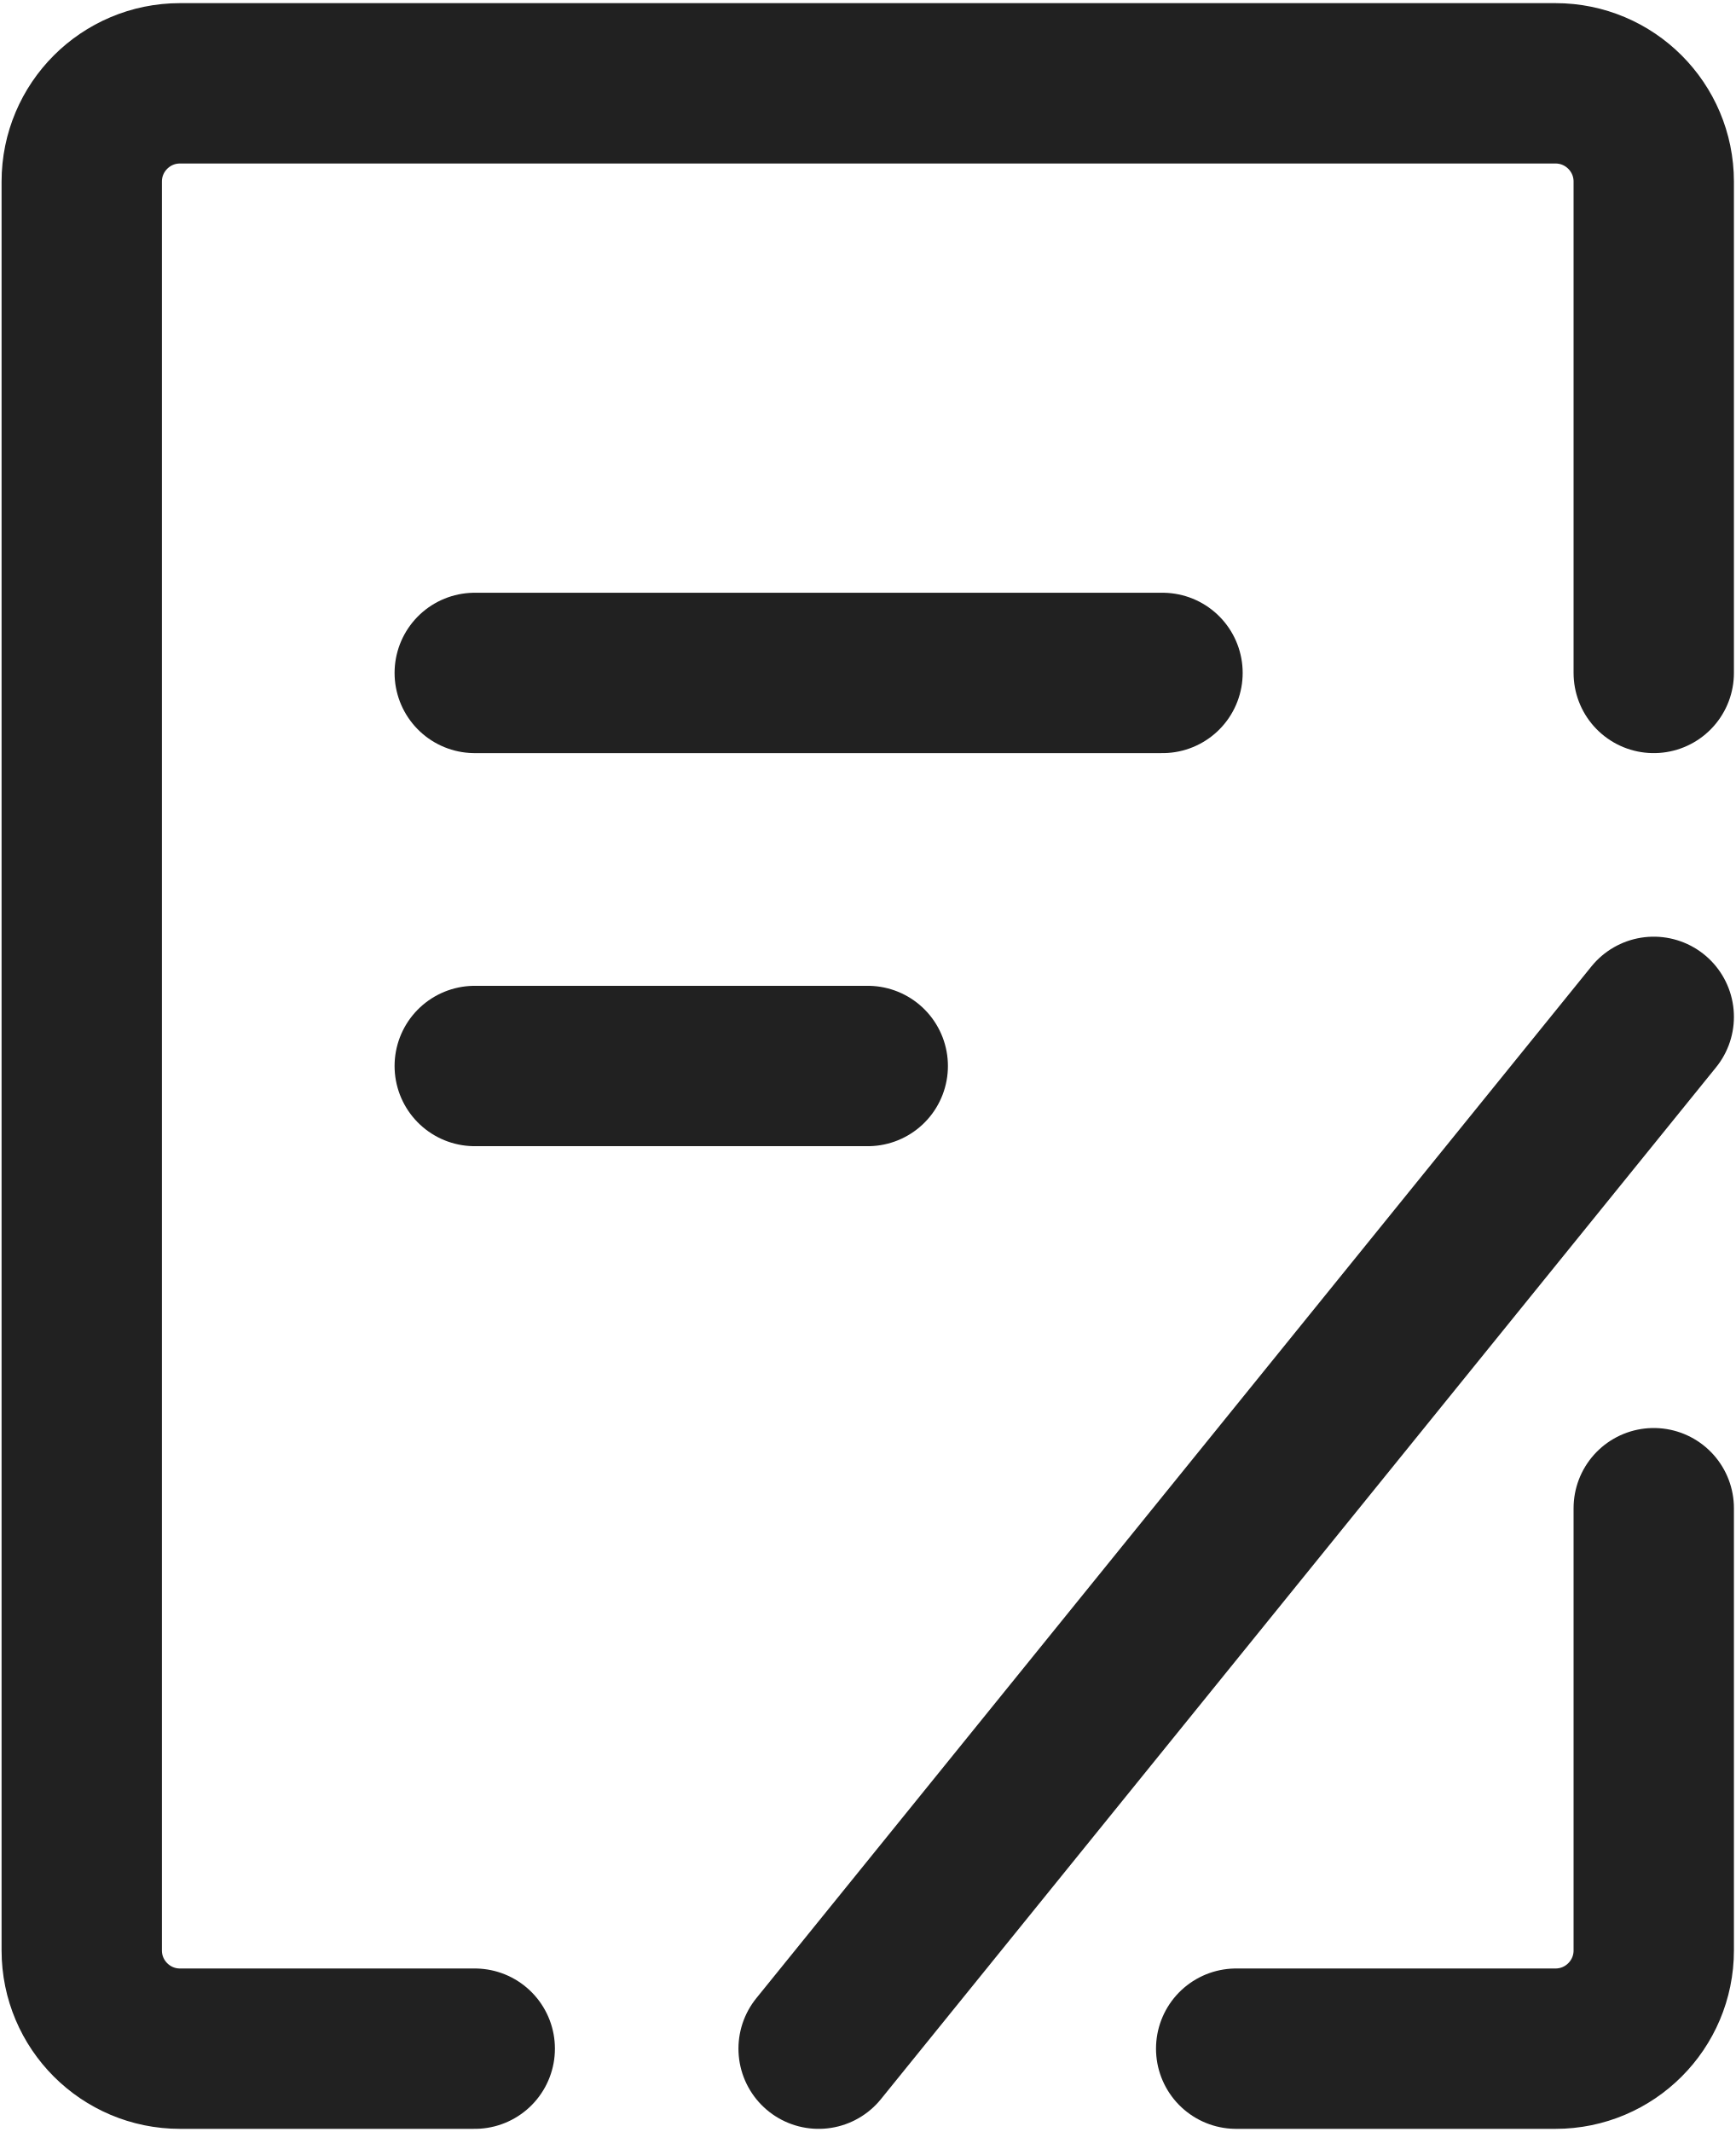
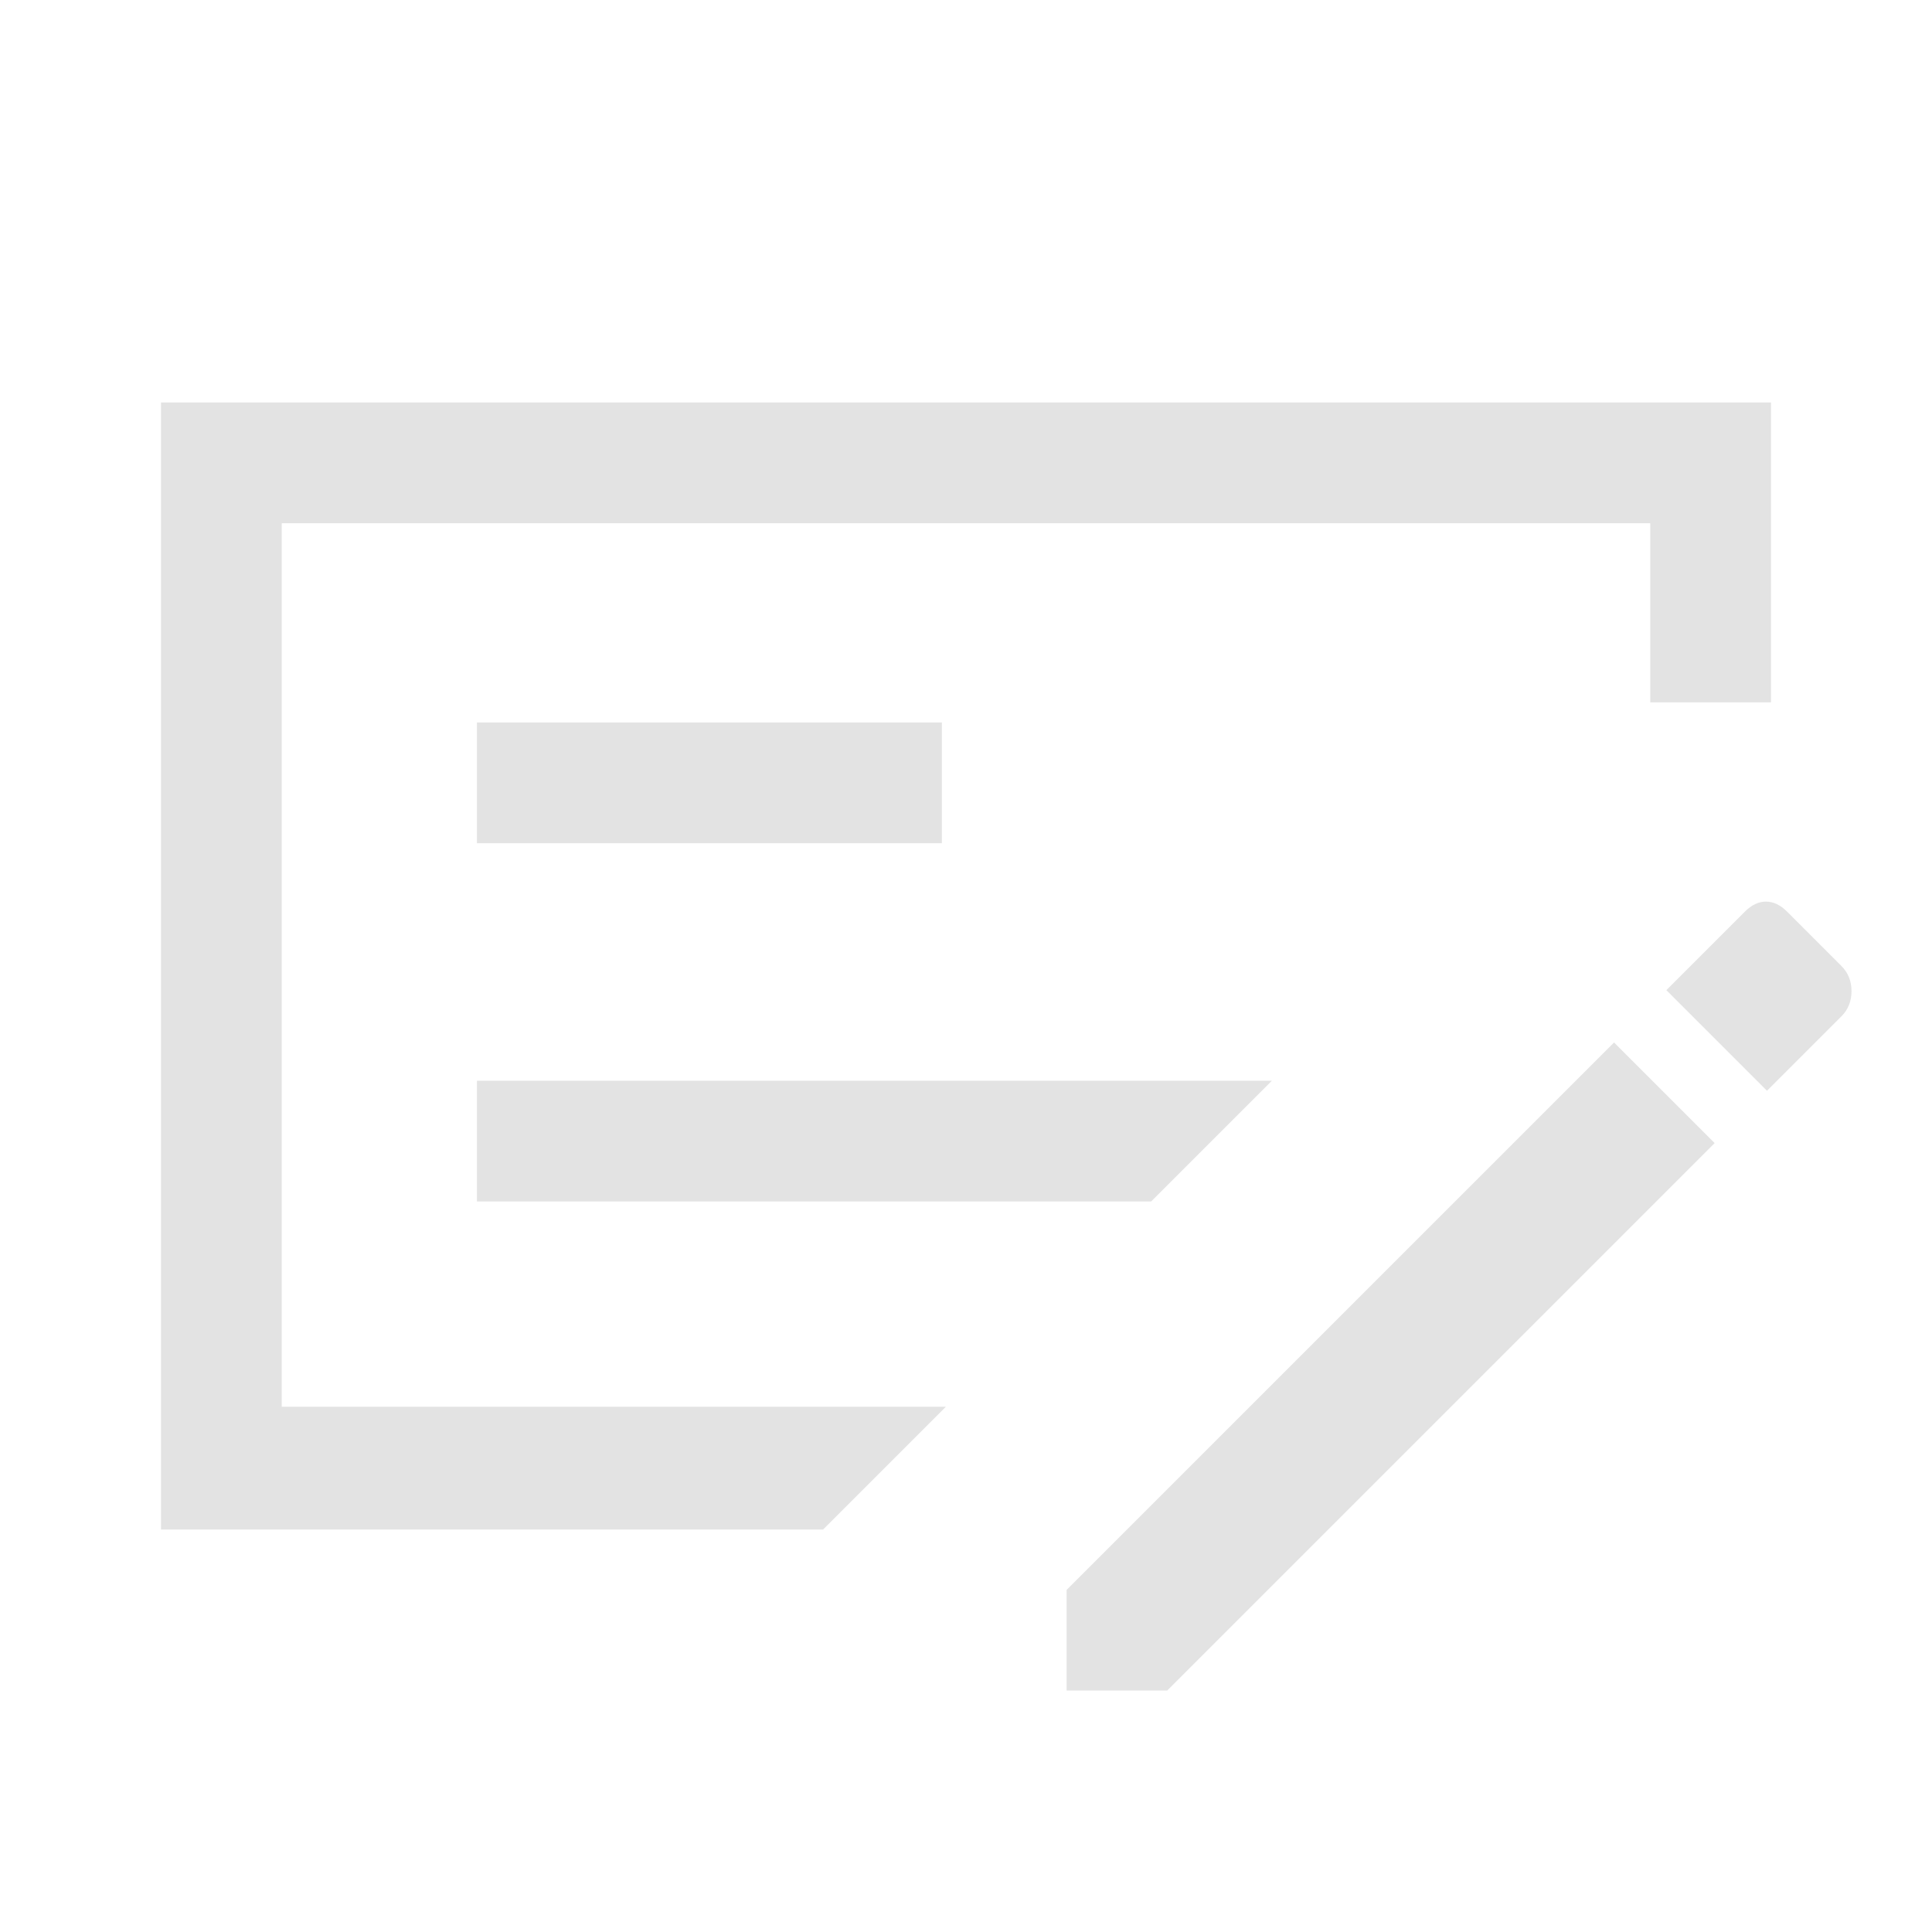
- <svg xmlns="http://www.w3.org/2000/svg" width="368" height="452" viewBox="0 0 368 452" fill="none">
-   <path d="M350.667 319.75V413.5C350.667 425.006 341.34 434.333 329.833 434.333H262.125" stroke="#212121" stroke-width="34" stroke-linecap="round" stroke-linejoin="round" />
-   <path d="M350.667 142.666V38.5C350.667 26.994 341.34 17.666 329.834 17.666H38.167C26.661 17.666 17.334 26.994 17.334 38.5V413.5C17.334 425.006 26.661 434.333 38.167 434.333H100.667" stroke="#212121" stroke-width="34" stroke-linecap="round" stroke-linejoin="round" />
-   <path d="M100.668 142.667H246.501" stroke="#212121" stroke-width="34" stroke-linecap="round" />
-   <path d="M173.584 434.333L350.667 215.583" stroke="#212121" stroke-width="34" stroke-linecap="round" />
-   <path d="M100.668 226H184.001" stroke="#212121" stroke-width="34" stroke-linecap="round" />
+ <svg xmlns="http://www.w3.org/2000/svg" height="48px" viewBox="0 -960 960 960" width="48px" fill="#e3e3e3">
+   <path d="M237-363h335l60-60H237v60Zm0-178h231v-60H237v60Zm-97-159v439h330l-61 61H80v-560h800v149h-60v-89H140Zm775 220q5 5 5 12.5t-5 12.5l-37 37-50-50 39-39q5-5 10.5-5t10.5 5l27 27ZM530-120v-50l272-272 50 50-272 272h-50ZM140-700v439-439Z" />
</svg>
